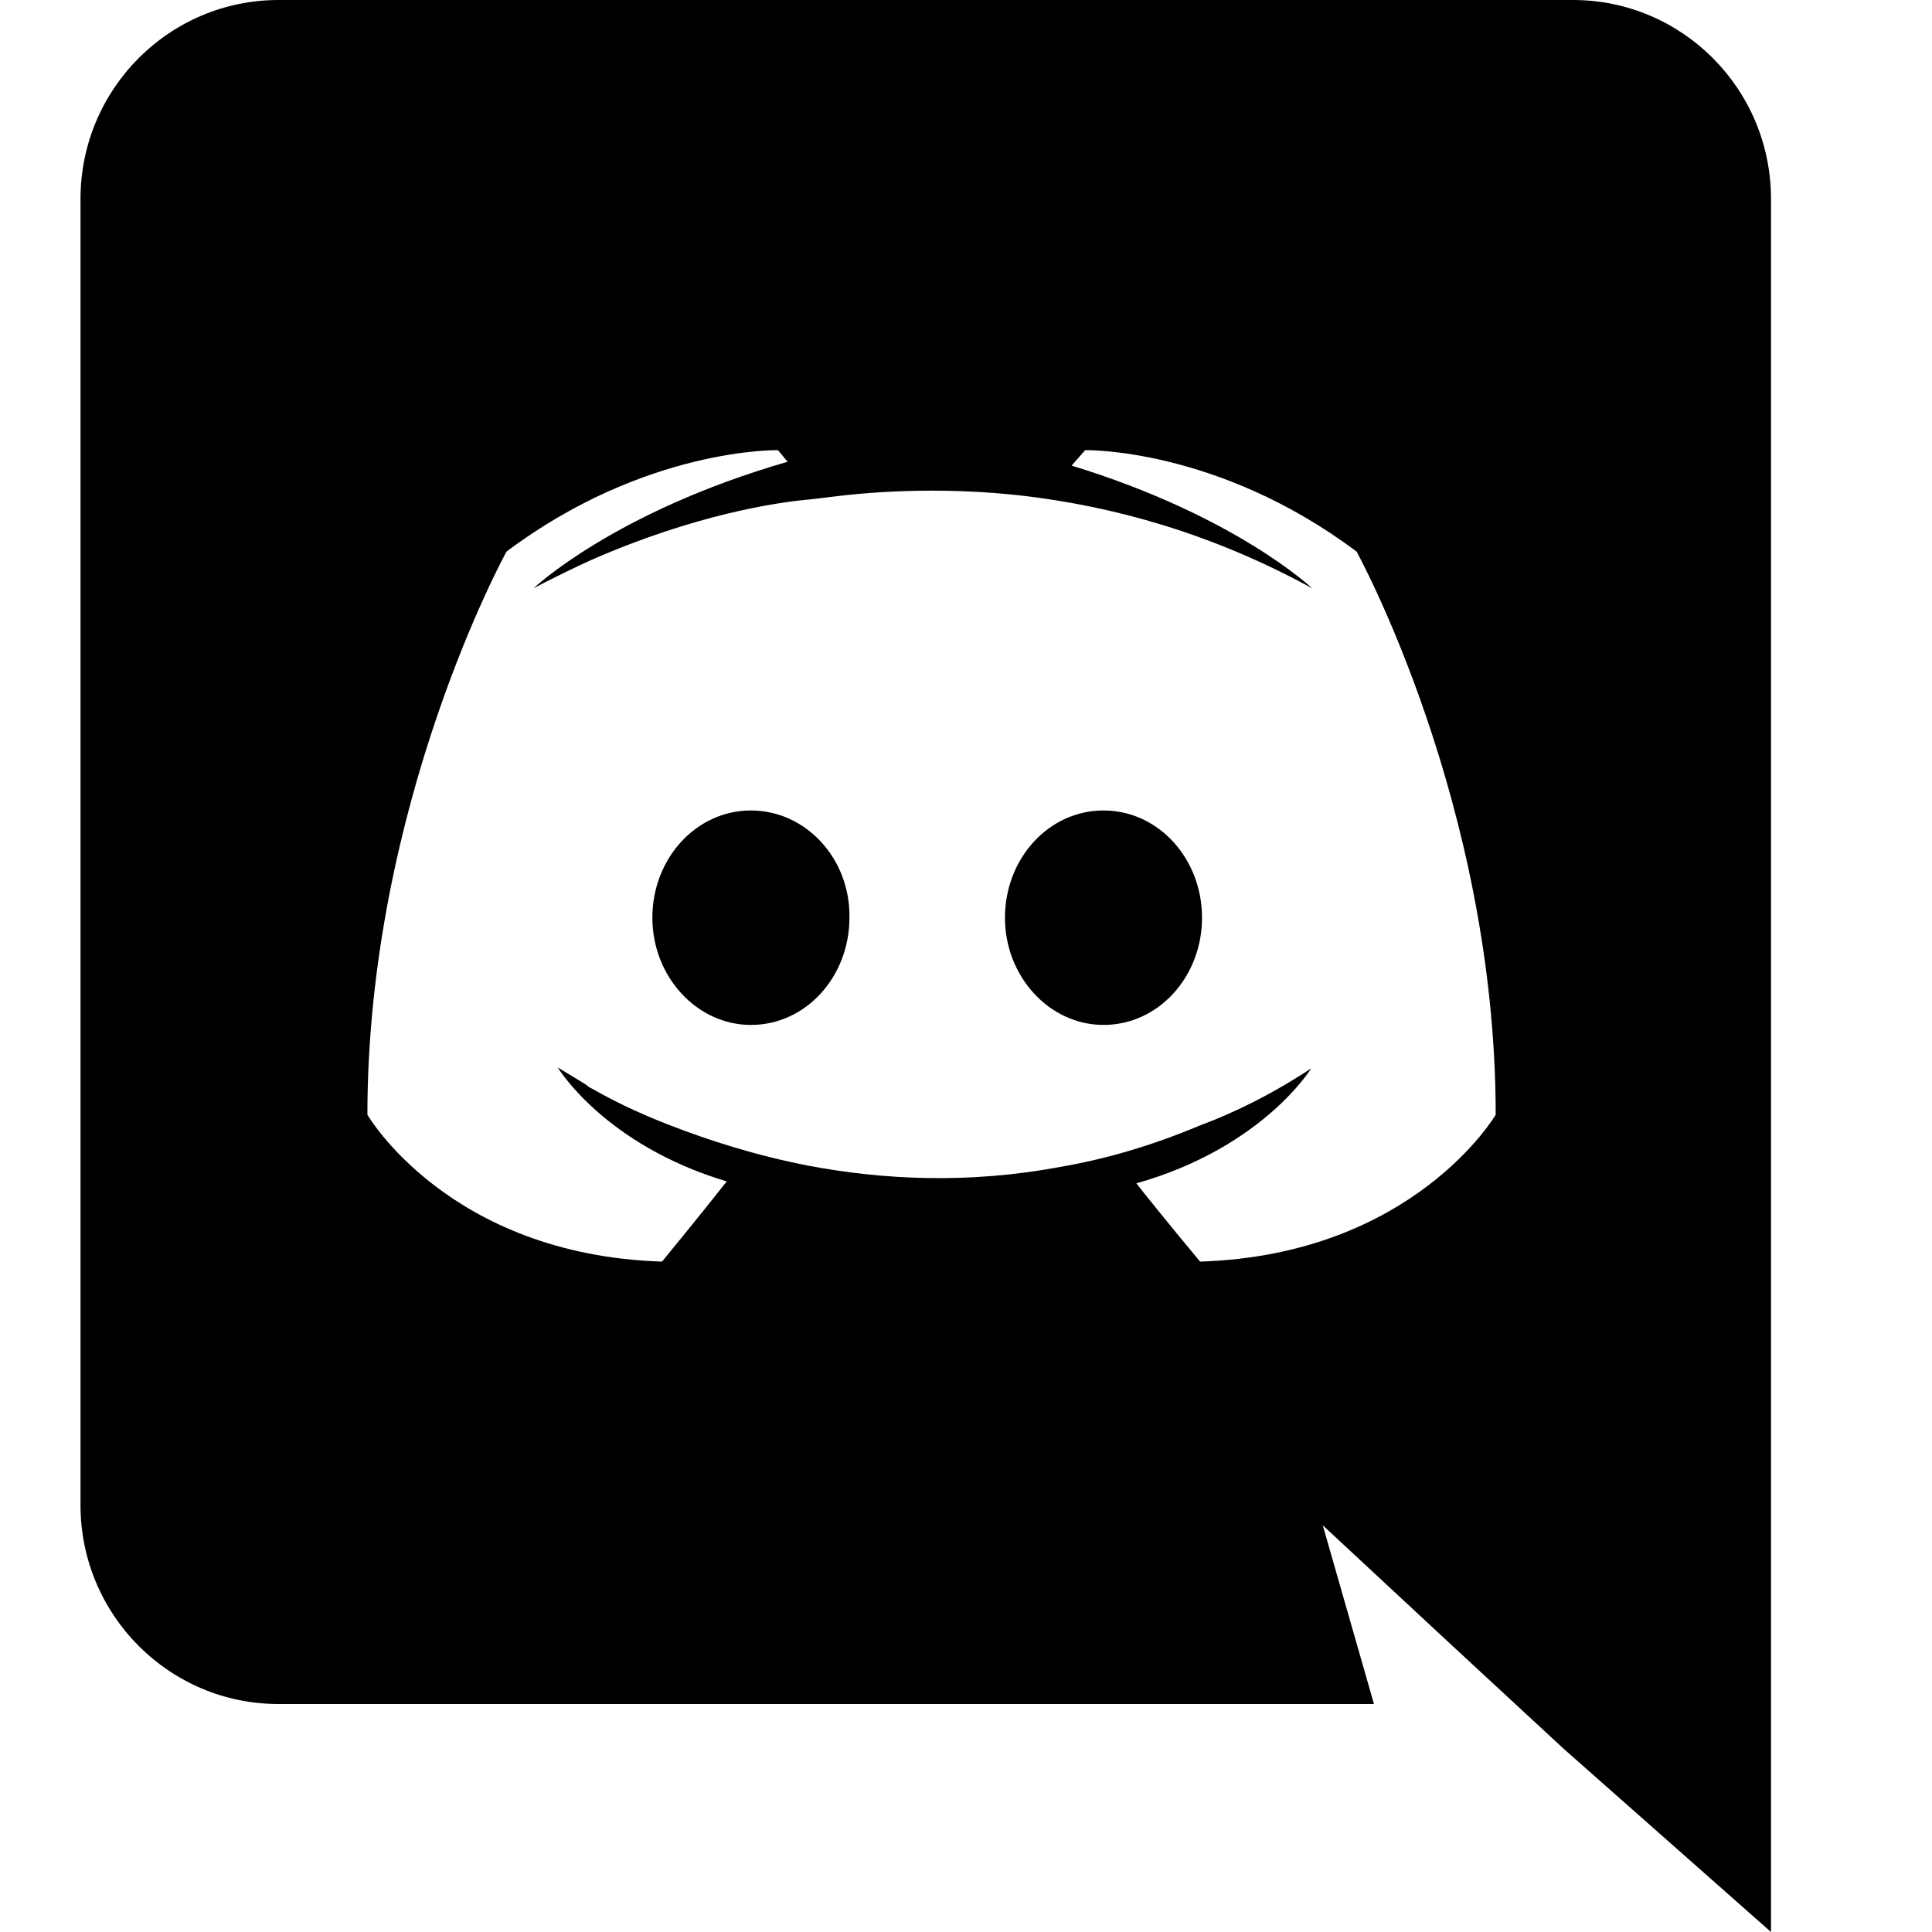
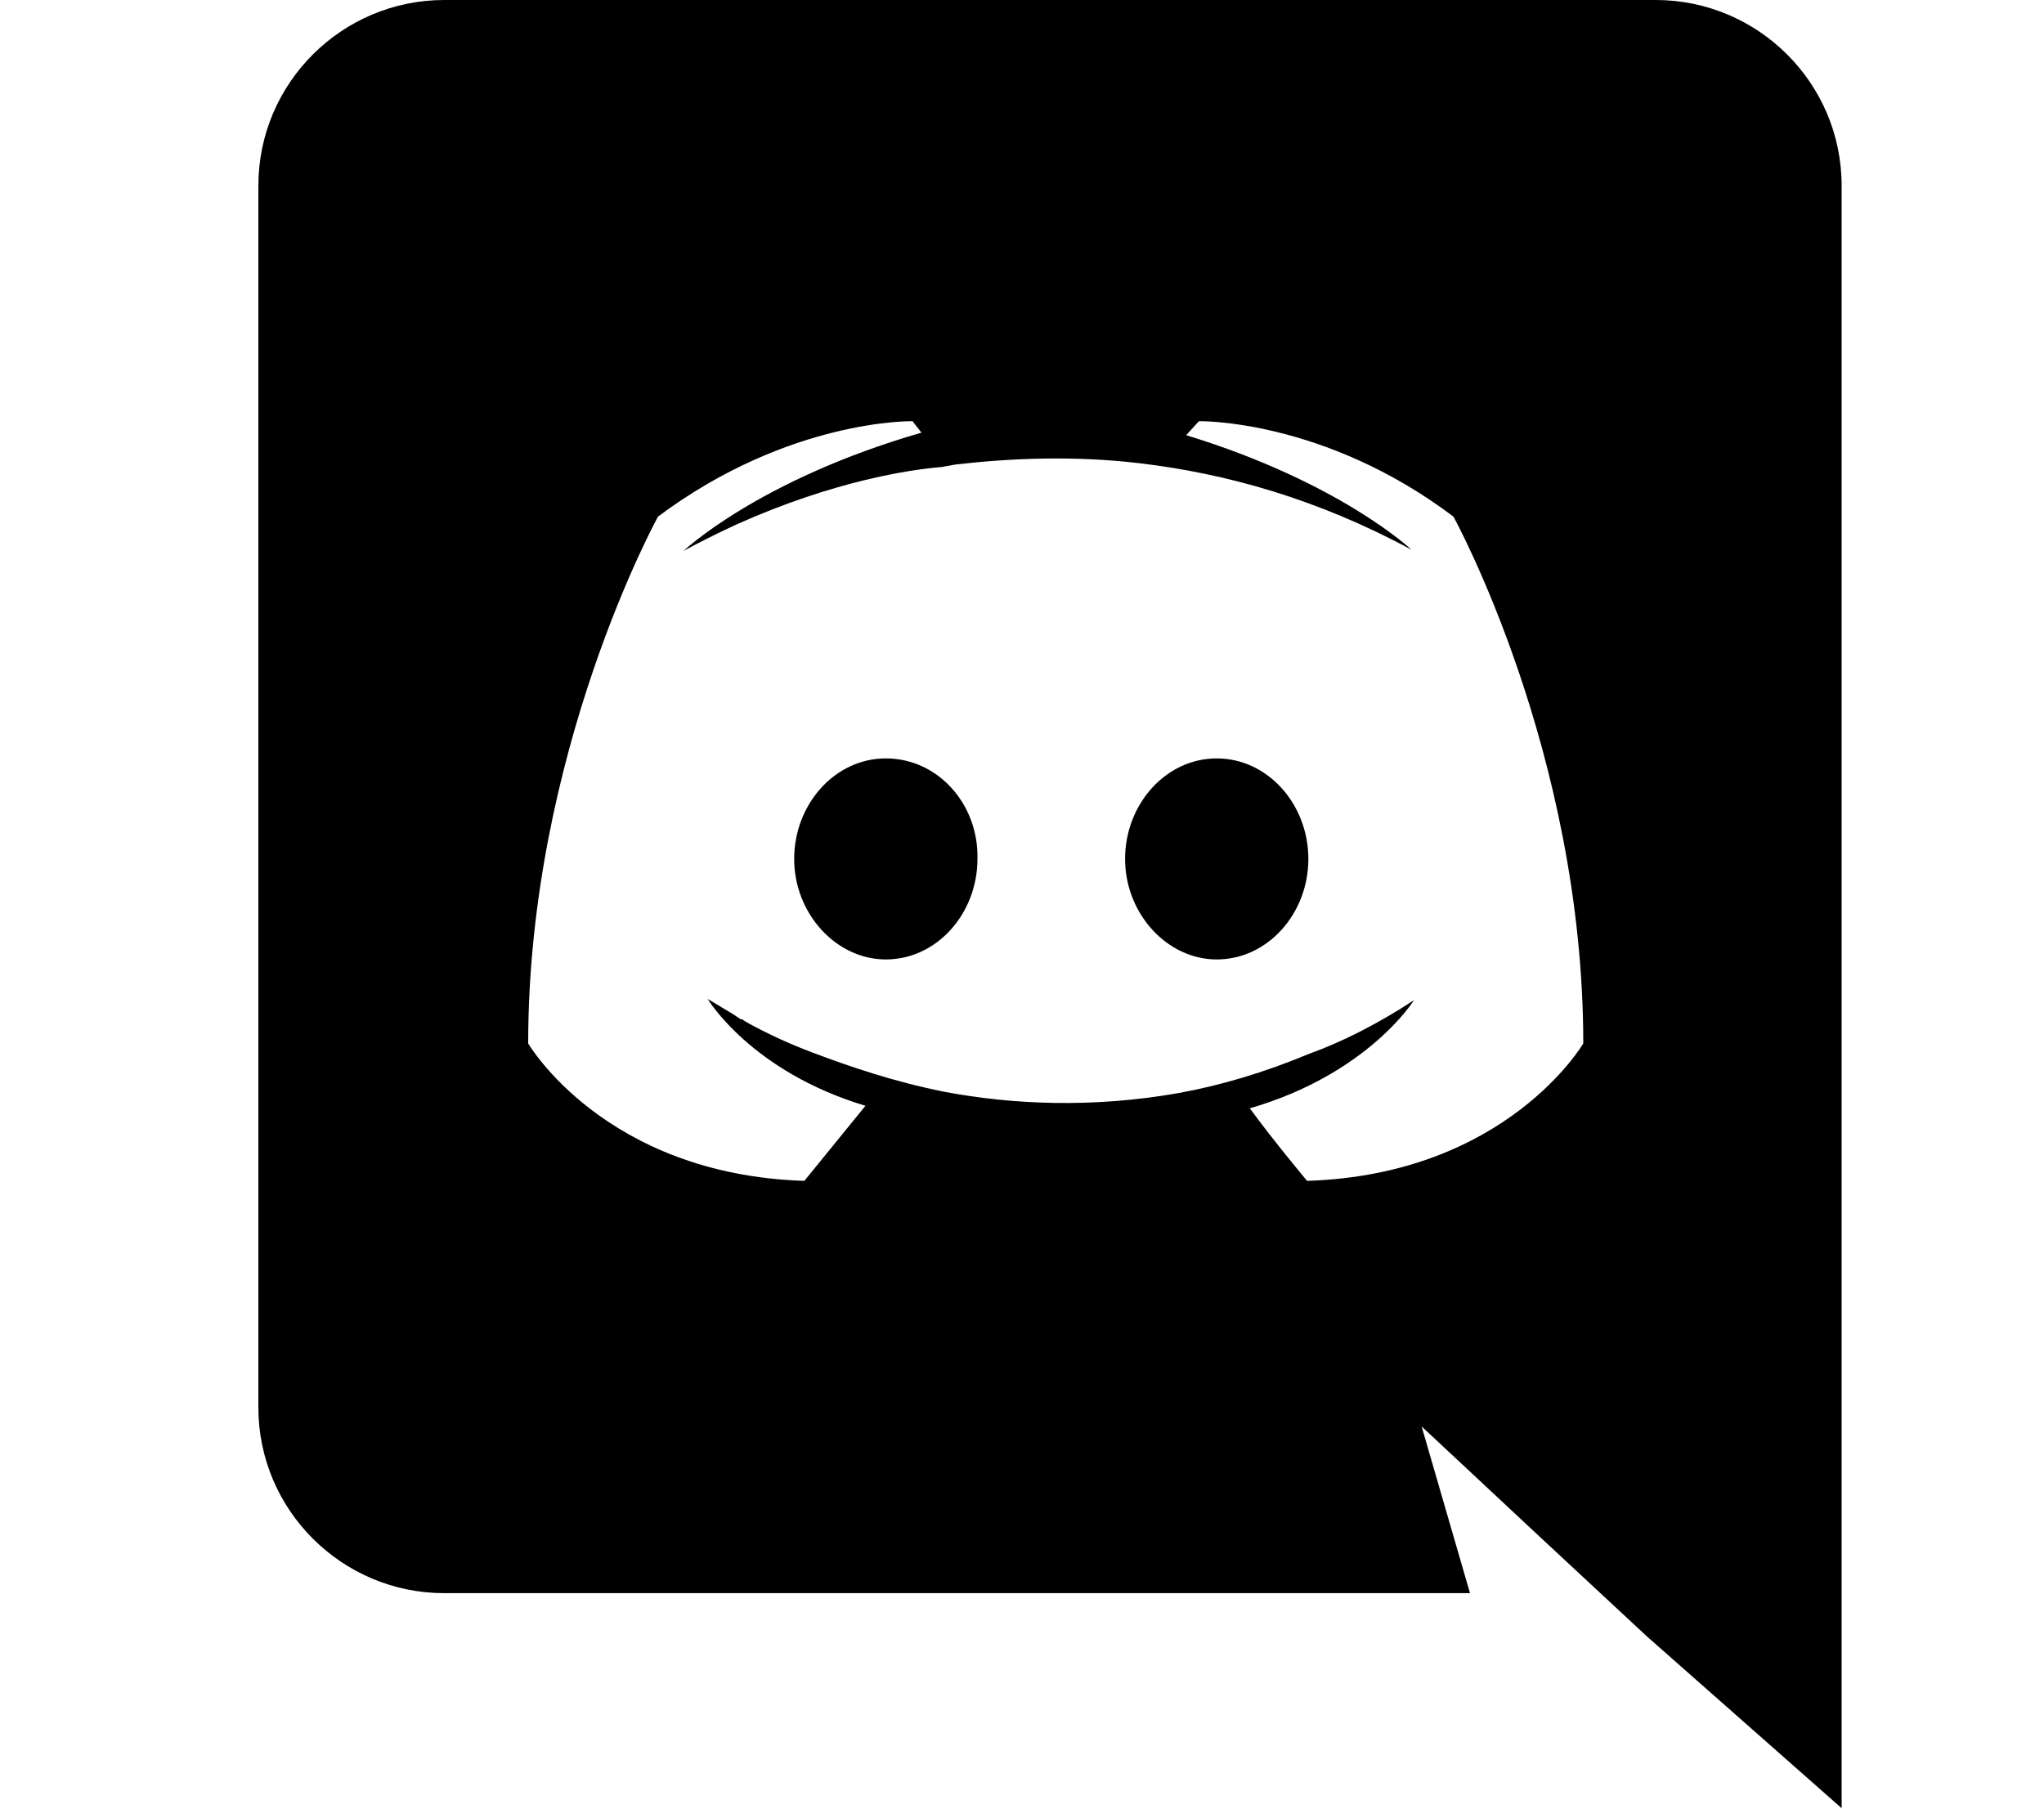
- <svg xmlns="http://www.w3.org/2000/svg" width="24" height="24" fill-rule="evenodd" clip-rule="evenodd">
-   <path d="M19.54 0c1.356 0 2.46 1.104 2.46 2.472v21.528l-2.58-2.28-1.452-1.344-1.536-1.428.636 2.22h-13.608c-1.356 0-2.46-1.104-2.46-2.472v-16.224c0-1.368 1.104-2.472 2.46-2.472h16.08zm-4.632 15.672c2.652-.084 3.672-1.824 3.672-1.824 0-3.864-1.728-6.996-1.728-6.996-1.728-1.296-3.372-1.26-3.372-1.26l-.168.192c2.04.624 2.988 1.524 2.988 1.524-1.248-.684-2.472-1.02-3.612-1.152-.864-.096-1.692-.072-2.424.024l-.204.024c-.42.036-1.44.192-2.724.756-.444.204-.708.348-.708.348s.996-.948 3.156-1.572l-.12-.144s-1.644-.036-3.372 1.26c0 0-1.728 3.132-1.728 6.996 0 0 1.008 1.74 3.66 1.824 0 0 .444-.54.804-.996-1.524-.456-2.1-1.416-2.1-1.416l.336.204.048.036.047.027.014.006.047.027c.3.168.6.3.876.408.492.192 1.08.384 1.764.516.9.168 1.956.228 3.108.012.564-.096 1.14-.264 1.74-.516.42-.156.888-.384 1.38-.708 0 0-.6.984-2.172 1.428.36.456.792.972.792.972zm-5.58-5.604c-.684 0-1.224.6-1.224 1.332 0 .732.552 1.332 1.224 1.332.684 0 1.224-.6 1.224-1.332.012-.732-.54-1.332-1.224-1.332zm4.38 0c-.684 0-1.224.6-1.224 1.332 0 .732.552 1.332 1.224 1.332.684 0 1.224-.6 1.224-1.332 0-.732-.54-1.332-1.224-1.332z" />
+ <svg xmlns="http://www.w3.org/2000/svg" version="1.1" id="Layer_1" x="0px" y="0px" viewBox="0 0 160.6 142.1" style="enable-background:new 0 0 160.6 142.1;" xml:space="preserve">
+   <path d="M130.1,0c8,0,14.6,6.5,14.6,14.6v127.5l-15.3-13.5l-8.6-8l-9.1-8.5l3.8,13.1H34.9c-8,0-14.6-6.5-14.6-14.6V14.6  C20.3,6.5,26.9,0,34.9,0C34.9,0,130.1,0,130.1,0z M102.7,92.8c15.7-0.5,21.7-10.8,21.7-10.8c0-22.9-10.2-41.4-10.2-41.4  c-10.2-7.7-20-7.5-20-7.5l-1,1.1c12.1,3.7,17.7,9,17.7,9c-7.4-4-14.6-6-21.4-6.8c-5.1-0.6-10-0.4-14.4,0.1L74,36.7  c-2.5,0.2-8.5,1.1-16.1,4.5c-2.6,1.2-4.2,2.1-4.2,2.1s5.9-5.6,18.7-9.3l-0.7-0.9c0,0-9.7-0.2-20,7.5c0,0-10.2,18.5-10.2,41.4  c0,0,6,10.3,21.7,10.8c0,0,2.6-3.2,4.8-5.9c-9-2.7-12.4-8.4-12.4-8.4l2,1.2l0.3,0.2l0.3,0.2l0.1,0l0.3,0.2c1.8,1,3.6,1.8,5.2,2.4  c2.9,1.1,6.4,2.3,10.4,3.1c5.3,1,11.6,1.3,18.4,0.1c3.3-0.6,6.7-1.6,10.3-3.1c2.5-0.9,5.3-2.3,8.2-4.2c0,0-3.6,5.8-12.9,8.5  C100.1,89.7,102.7,92.8,102.7,92.8z M69.6,59.6c-4,0-7.2,3.6-7.2,7.9c0,4.3,3.3,7.9,7.2,7.9c4,0,7.2-3.6,7.2-7.9  C76.9,63.2,73.7,59.6,69.6,59.6z M95.6,59.6c-4,0-7.2,3.6-7.2,7.9c0,4.3,3.3,7.9,7.2,7.9c4,0,7.2-3.6,7.2-7.9  C102.8,63.2,99.6,59.6,95.6,59.6z" />
</svg>
